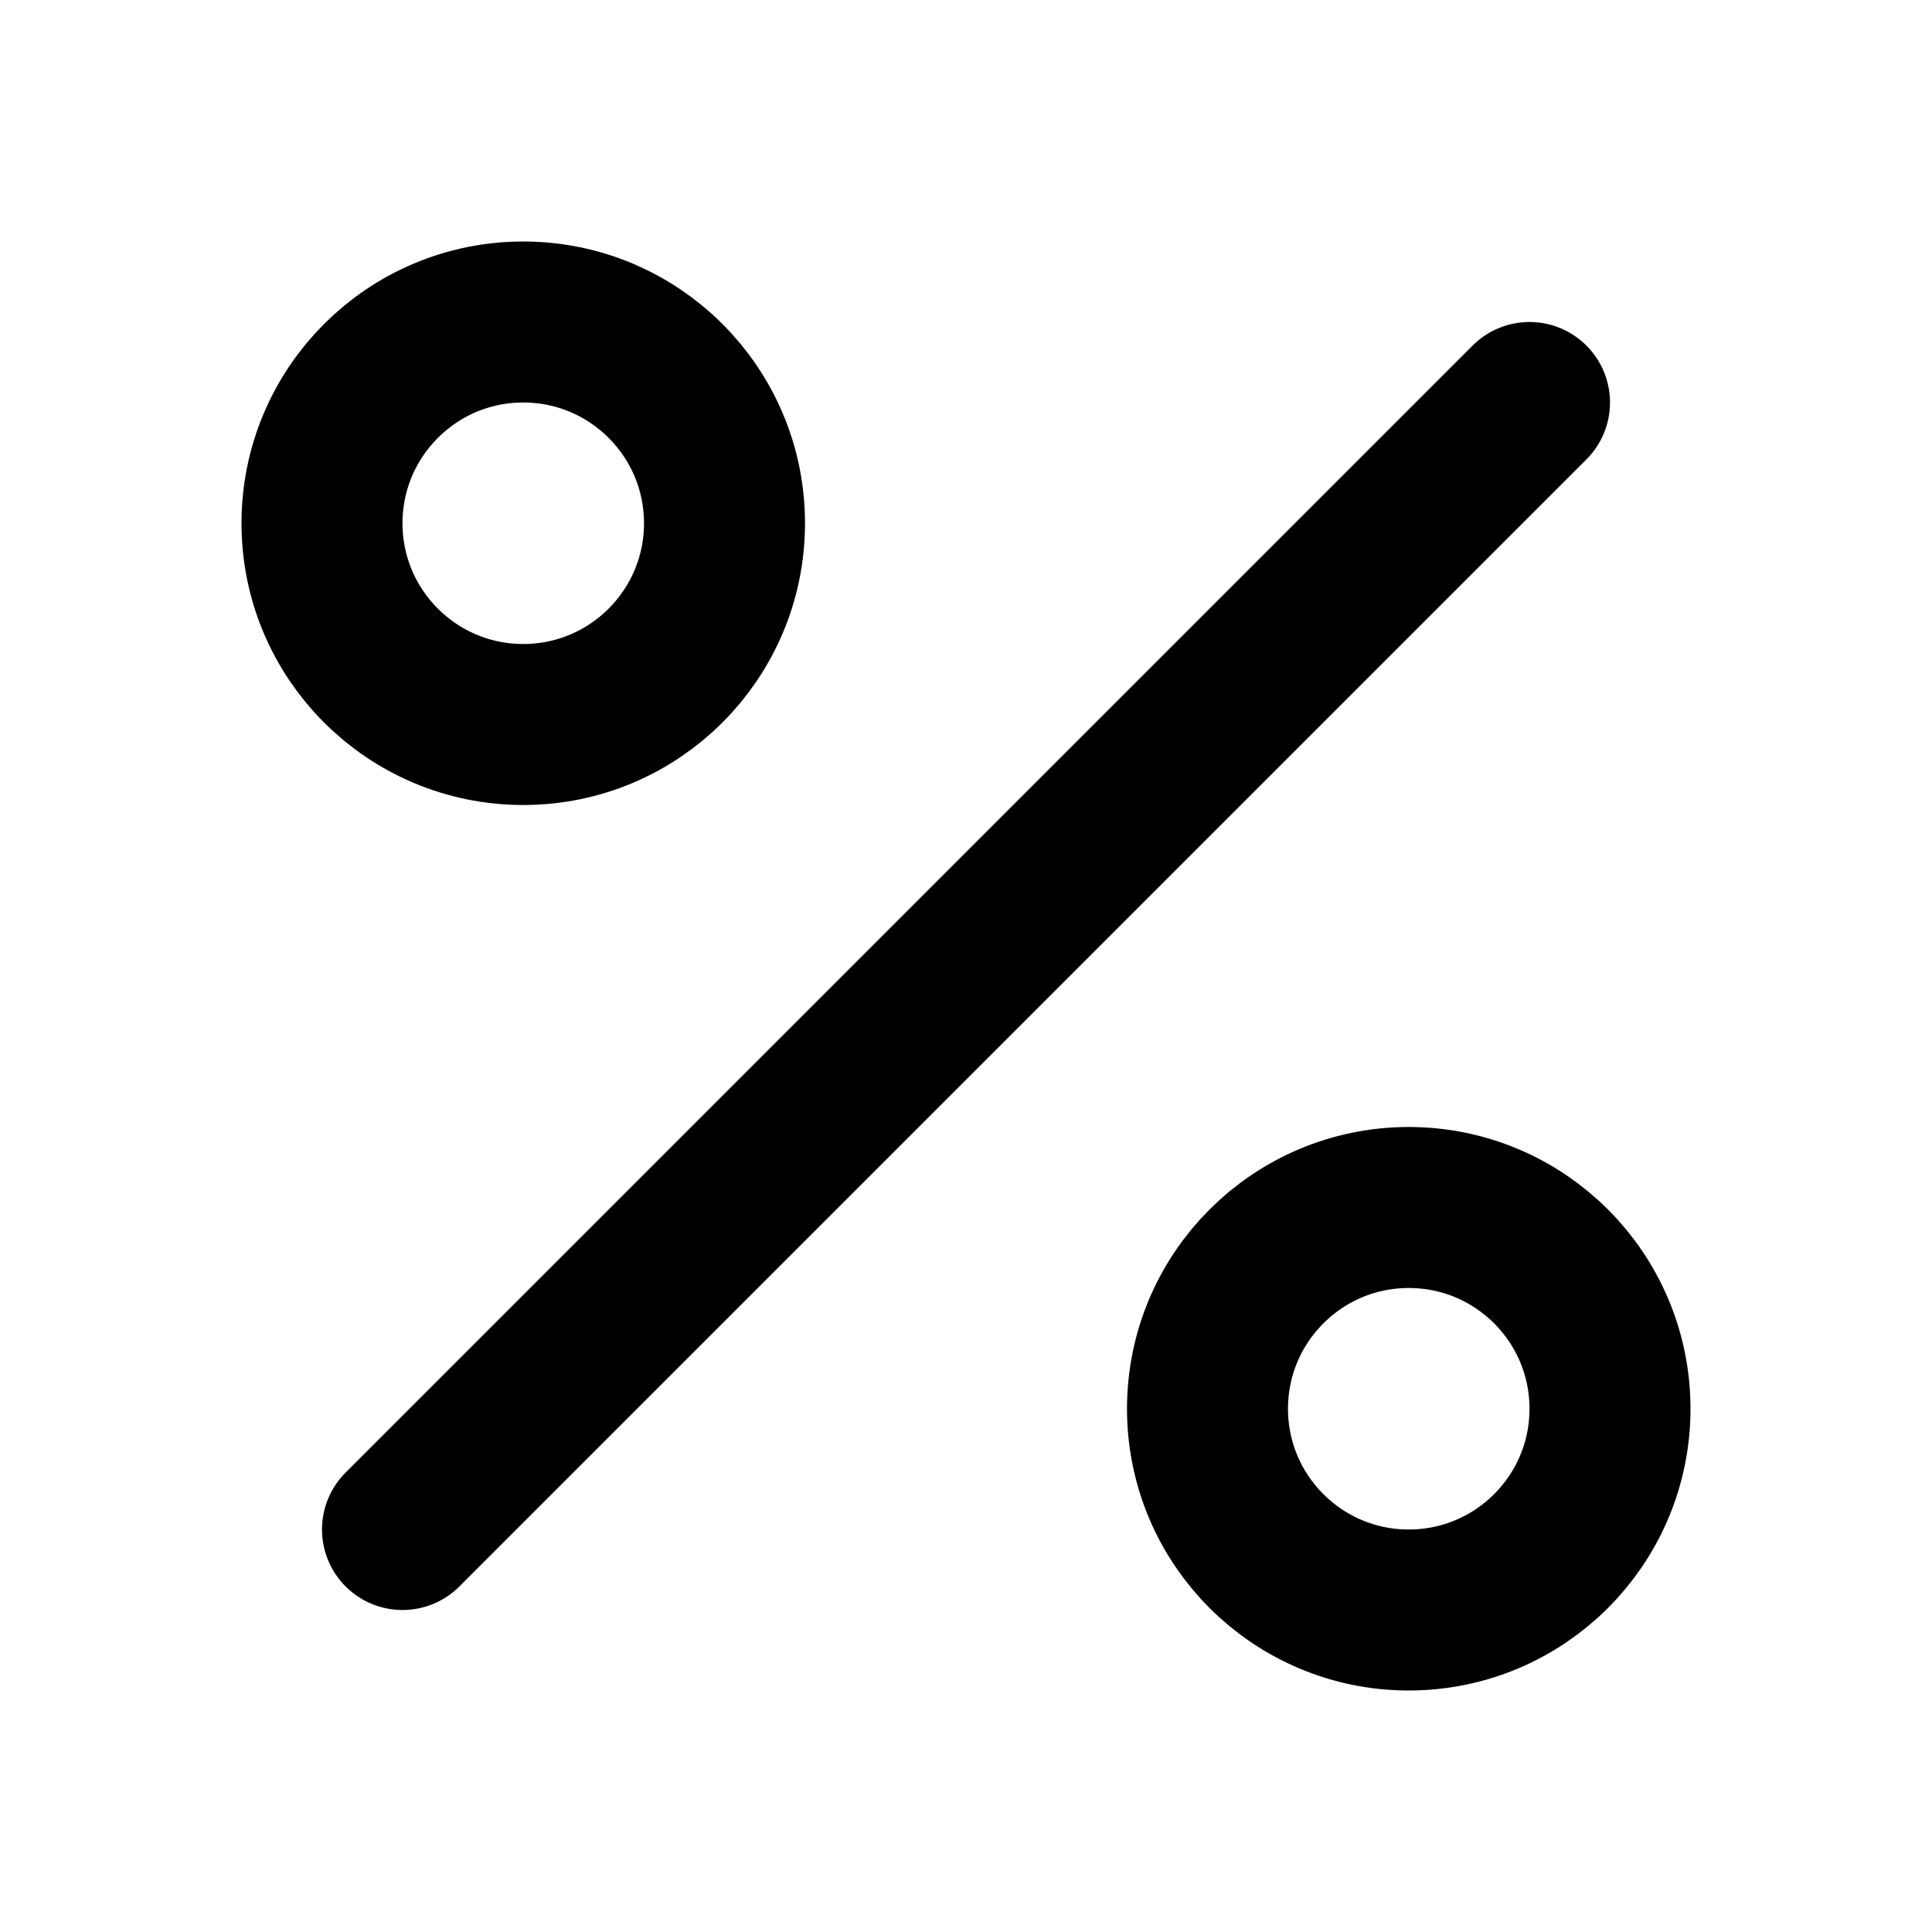
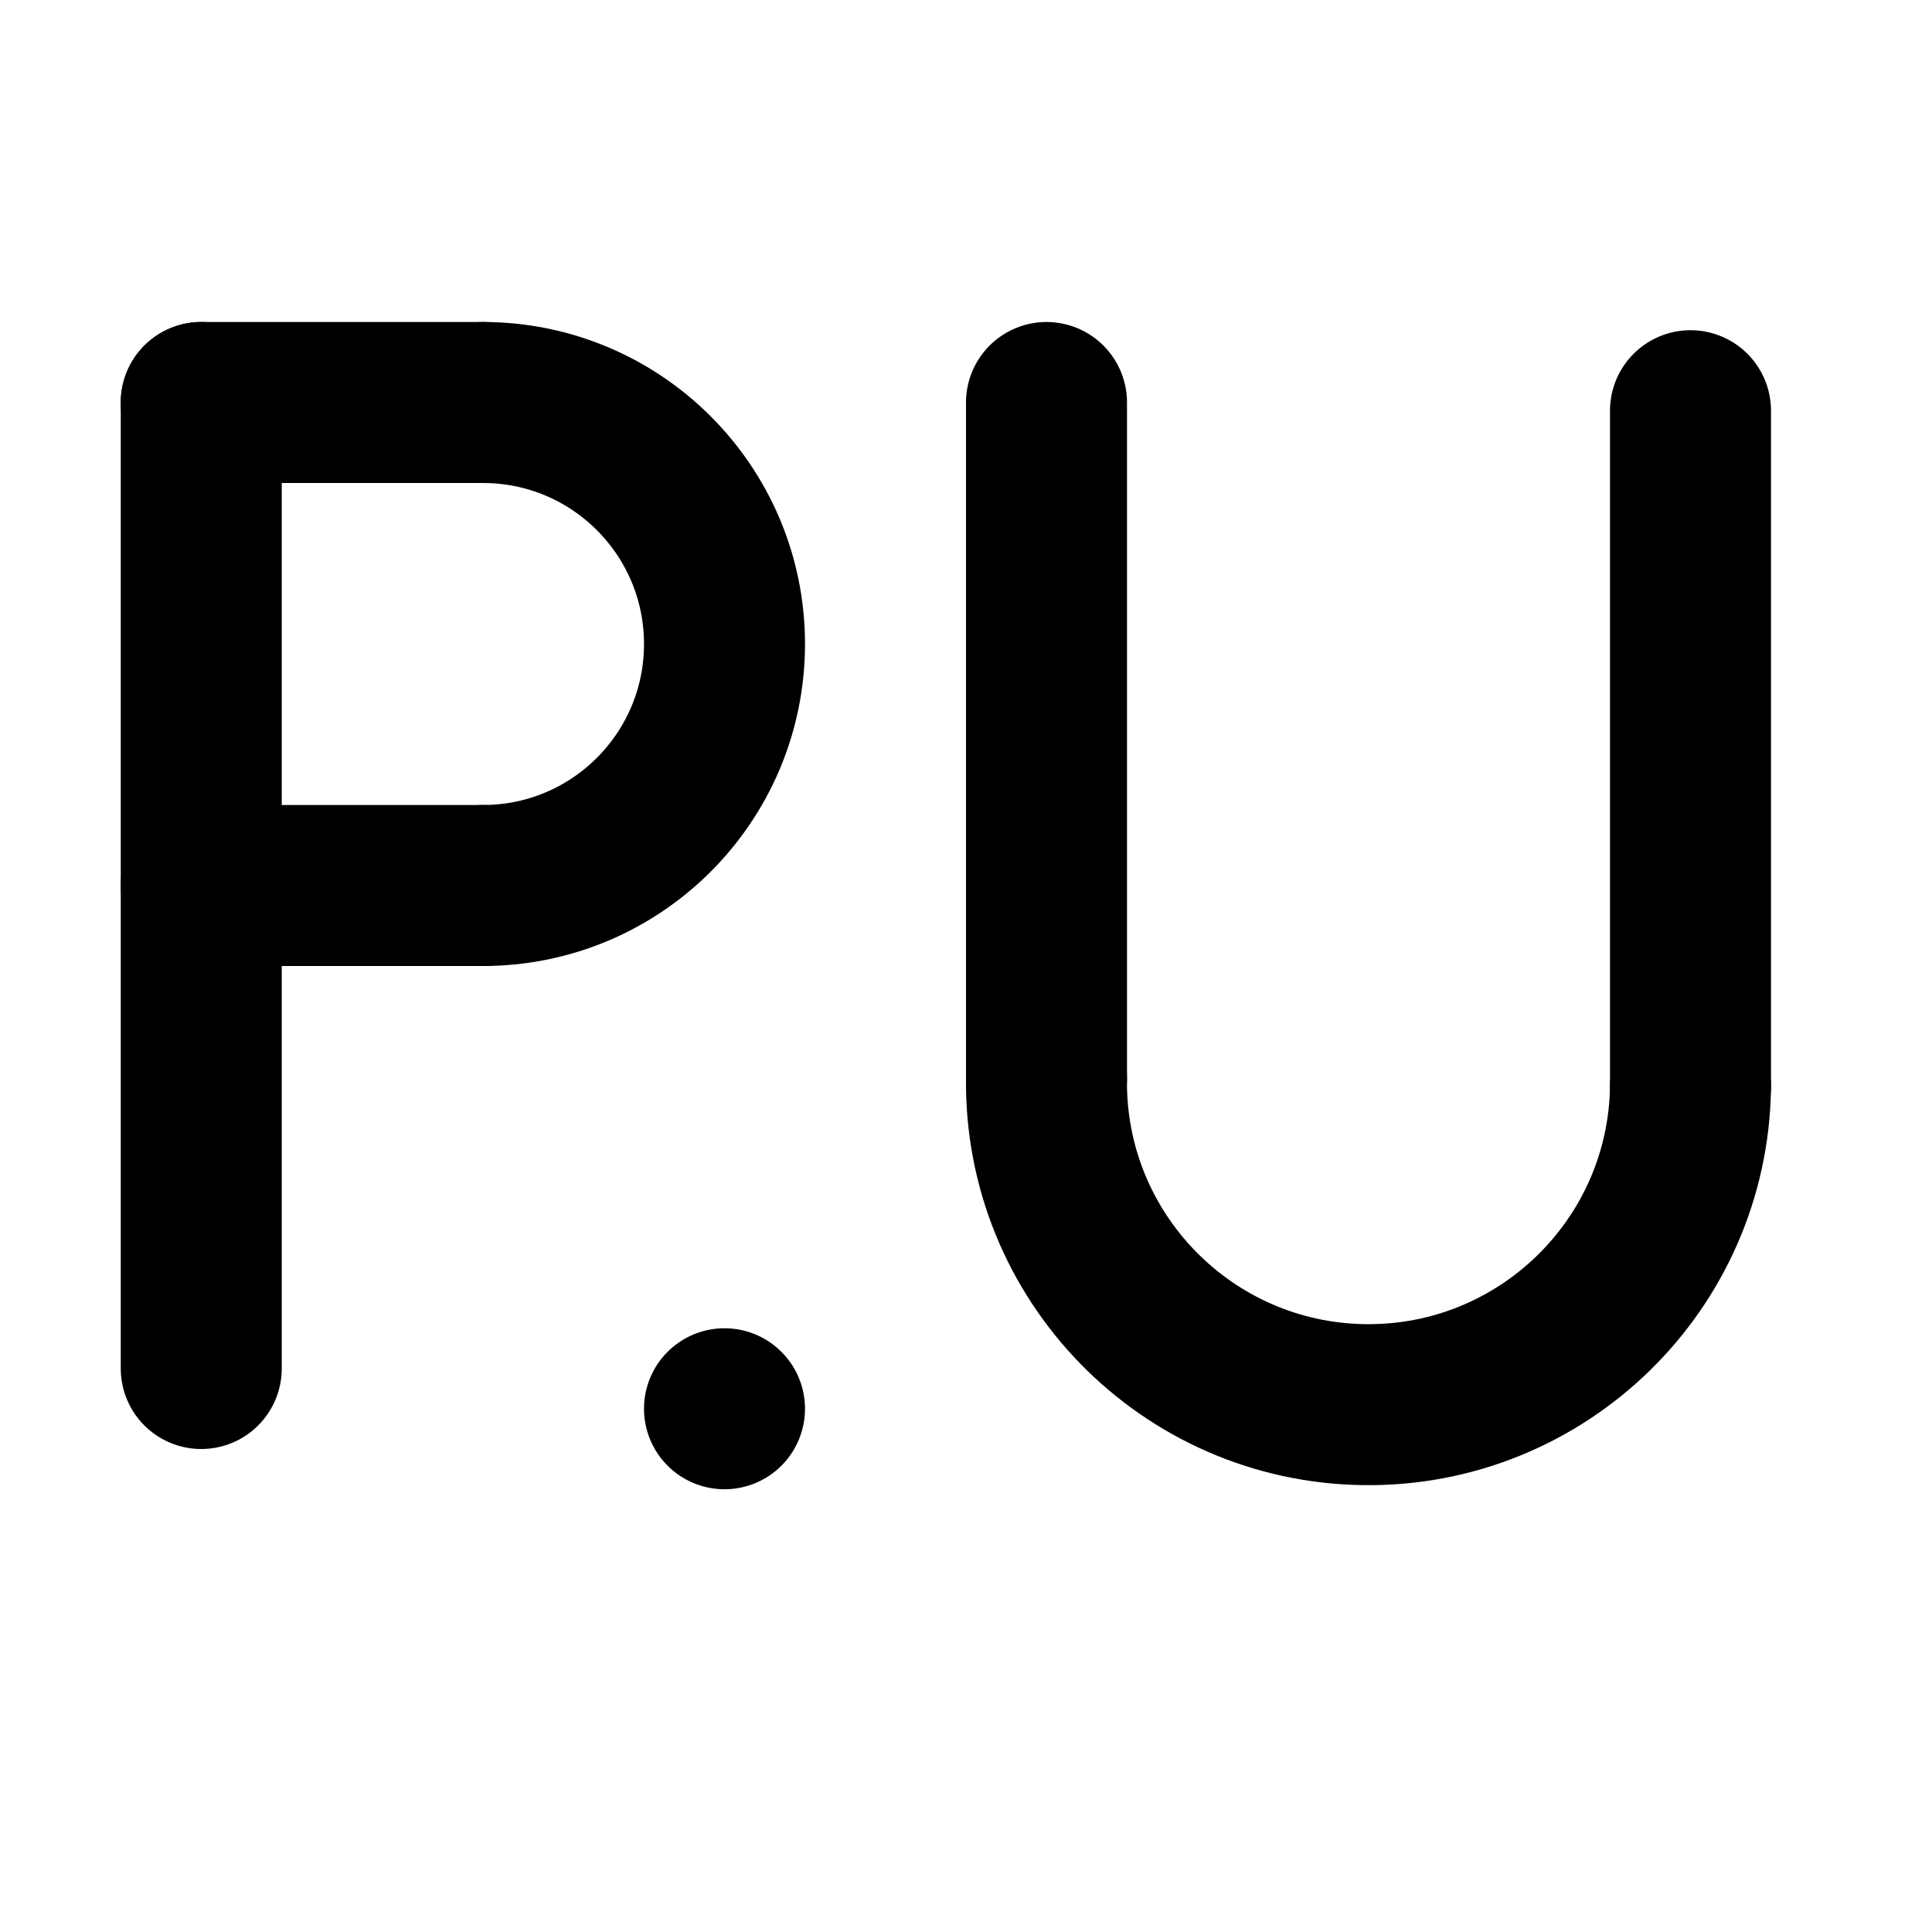
- <svg xmlns="http://www.w3.org/2000/svg" width="24" height="24" viewBox="0 0 24 24" fill="none" stroke="currentColor" stroke-width="2" stroke-linecap="round" stroke-linejoin="round" class="lucide lucide-percent preview-icon">
-   <line x1="19" x2="5" y1="5" y2="19" />
-   <circle cx="6.5" cy="6.5" r="2.5" />
-   <circle cx="17.5" cy="17.5" r="2.5" />
+ <svg xmlns="http://www.w3.org/2000/svg" width="24" height="24" viewBox="0 0 24 24" fill="none" stroke="currentColor" stroke-width="2" stroke-linecap="round" stroke-linejoin="round">
+   <path d="M13 13.398 A4 4 0 1 0 21 13.5" />
+   <path d="M13 13.398 L13 5" />
+   <path d="M2.5 17 L2.5 5" />
+   <path d="M2.5 5 L6 5" />
+   <path d="M21 13.5 L21 5.102" />
+   <path d="M6 11 L2.5 11" />
+   <path d="M6 5 A3 3 0 0 1 6 11" />
+   <path d="M9 17.5 A0 0 0 0 1 9 17.5" />
</svg>
